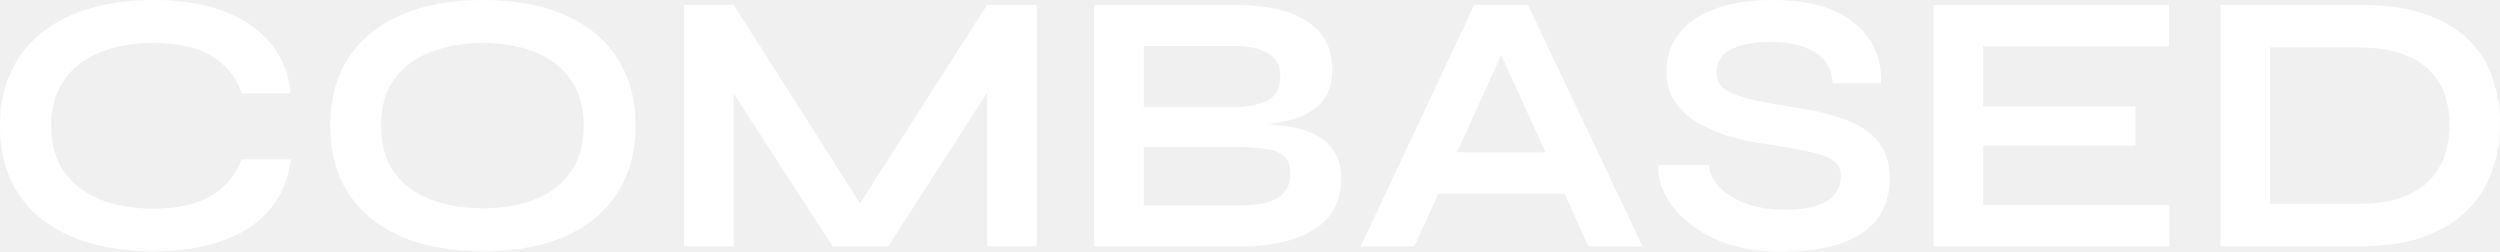
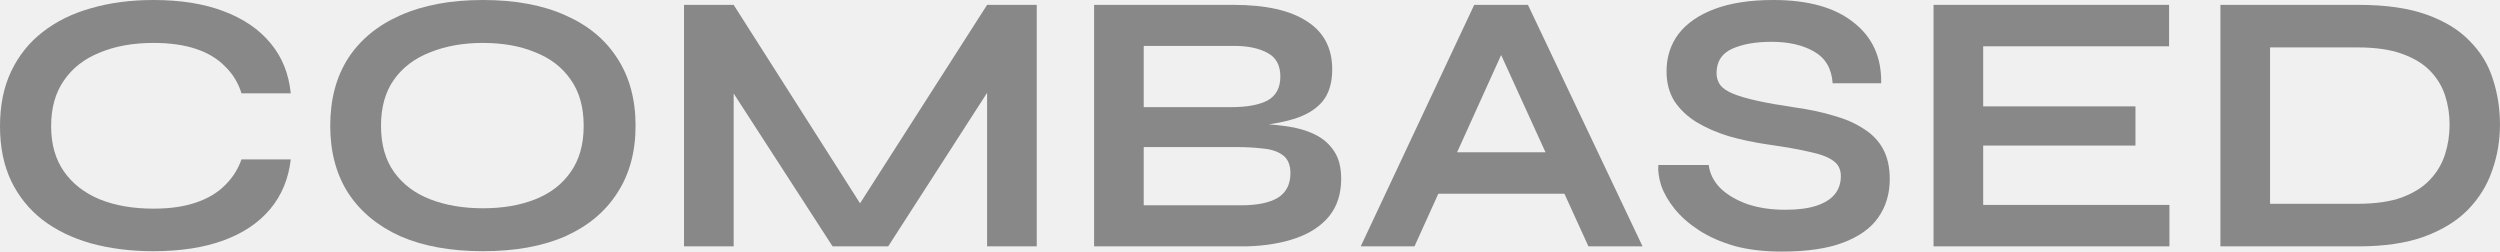
- <svg xmlns="http://www.w3.org/2000/svg" width="159" height="16" viewBox="0 0 159 16" fill="none">
-   <path d="M18.493 10.136C18.35 11.371 17.915 12.423 17.187 13.294C16.459 14.164 15.47 14.829 14.22 15.288C12.969 15.747 11.482 15.976 9.757 15.976C8.317 15.976 6.995 15.81 5.792 15.478C4.605 15.145 3.577 14.647 2.706 13.982C1.852 13.318 1.187 12.495 0.712 11.513C0.237 10.516 0 9.353 0 8.024C0 6.694 0.237 5.531 0.712 4.534C1.187 3.537 1.852 2.706 2.706 2.042C3.577 1.361 4.605 0.855 5.792 0.522C6.995 0.174 8.317 0 9.757 0C11.482 0 12.969 0.237 14.22 0.712C15.486 1.187 16.483 1.867 17.211 2.754C17.939 3.624 18.366 4.684 18.493 5.935H15.359C15.153 5.27 14.805 4.7 14.315 4.226C13.84 3.735 13.223 3.363 12.463 3.11C11.703 2.857 10.801 2.73 9.757 2.73C8.459 2.73 7.319 2.936 6.338 3.347C5.357 3.743 4.597 4.336 4.059 5.128C3.521 5.903 3.252 6.868 3.252 8.024C3.252 9.163 3.521 10.121 4.059 10.896C4.597 11.672 5.357 12.265 6.338 12.677C7.319 13.072 8.459 13.27 9.757 13.27C10.801 13.27 11.695 13.143 12.439 12.89C13.199 12.637 13.816 12.273 14.291 11.798C14.781 11.323 15.137 10.77 15.359 10.136H18.493Z" fill="white" />
-   <path d="M30.712 15.976C28.671 15.976 26.922 15.66 25.466 15.027C24.026 14.378 22.918 13.46 22.143 12.273C21.383 11.086 21.003 9.662 21.003 8C21.003 6.322 21.383 4.89 22.143 3.703C22.918 2.516 24.026 1.606 25.466 0.973C26.922 0.324 28.671 0 30.712 0C32.77 0 34.519 0.324 35.959 0.973C37.399 1.606 38.499 2.516 39.258 3.703C40.034 4.89 40.422 6.322 40.422 8C40.422 9.662 40.034 11.086 39.258 12.273C38.499 13.46 37.399 14.378 35.959 15.027C34.519 15.66 32.77 15.976 30.712 15.976ZM30.712 13.246C31.979 13.246 33.086 13.056 34.036 12.677C35.001 12.297 35.753 11.719 36.291 10.944C36.845 10.168 37.122 9.187 37.122 8C37.122 6.813 36.845 5.832 36.291 5.056C35.753 4.281 35.001 3.703 34.036 3.323C33.086 2.928 31.979 2.73 30.712 2.73C29.462 2.73 28.347 2.928 27.365 3.323C26.384 3.703 25.617 4.281 25.063 5.056C24.509 5.832 24.232 6.813 24.232 8C24.232 9.187 24.509 10.168 25.063 10.944C25.617 11.719 26.384 12.297 27.365 12.677C28.347 13.056 29.462 13.246 30.712 13.246Z" fill="white" />
-   <path d="M55.444 14.101H53.949L62.78 0.309H65.937V15.668H62.78V4.51L63.539 4.724L56.489 15.668H52.952L45.901 4.772L46.661 4.558V15.668H43.504V0.309H46.661L55.444 14.101Z" fill="white" />
-   <path d="M69.584 15.668V0.309H78.439C80.496 0.309 82.055 0.657 83.115 1.353C84.191 2.034 84.729 3.054 84.729 4.415C84.729 5.286 84.516 5.974 84.088 6.481C83.661 6.971 83.052 7.335 82.261 7.573C81.485 7.81 80.567 7.96 79.507 8.024L79.602 7.858C80.377 7.873 81.105 7.929 81.786 8.024C82.482 8.119 83.091 8.293 83.614 8.546C84.136 8.799 84.547 9.155 84.848 9.614C85.149 10.057 85.299 10.643 85.299 11.371C85.299 12.32 85.046 13.112 84.54 13.745C84.033 14.362 83.329 14.829 82.427 15.145C81.525 15.462 80.48 15.636 79.293 15.668H69.584ZM72.741 13.056H78.961C79.958 13.056 80.725 12.898 81.263 12.582C81.802 12.249 82.071 11.727 82.071 11.015C82.071 10.493 81.912 10.113 81.596 9.875C81.279 9.638 80.86 9.496 80.338 9.448C79.816 9.385 79.254 9.353 78.652 9.353H72.741V13.056ZM72.741 6.813H78.32C79.317 6.813 80.085 6.671 80.623 6.386C81.161 6.085 81.43 5.579 81.43 4.866C81.43 4.154 81.161 3.656 80.623 3.371C80.085 3.07 79.372 2.92 78.486 2.92H72.741V6.813Z" fill="white" />
-   <path d="M90.365 12.32V9.685H100.526V12.32H90.365ZM86.543 15.668L93.76 0.309H97.178L104.466 15.668H101.024L94.71 1.828H96.229L89.962 15.668H86.543Z" fill="white" />
-   <path d="M105.47 10.493H108.675C108.738 11.031 108.983 11.521 109.41 11.964C109.854 12.392 110.431 12.732 111.143 12.985C111.856 13.223 112.655 13.341 113.541 13.341C114.348 13.341 115.013 13.254 115.535 13.08C116.057 12.906 116.445 12.661 116.698 12.344C116.951 12.028 117.078 11.648 117.078 11.205C117.078 10.777 116.92 10.453 116.603 10.232C116.287 9.994 115.788 9.804 115.108 9.662C114.427 9.503 113.533 9.345 112.425 9.187C111.555 9.06 110.732 8.886 109.956 8.665C109.181 8.427 108.493 8.127 107.891 7.763C107.306 7.399 106.839 6.955 106.491 6.433C106.158 5.895 105.992 5.262 105.992 4.534C105.992 3.632 106.245 2.841 106.752 2.16C107.274 1.48 108.041 0.95 109.054 0.57C110.067 0.19 111.31 0 112.781 0C114.997 0 116.698 0.475 117.885 1.424C119.088 2.358 119.674 3.648 119.642 5.294H116.556C116.493 4.36 116.097 3.687 115.369 3.276C114.657 2.864 113.755 2.659 112.663 2.659C111.65 2.659 110.811 2.809 110.146 3.11C109.497 3.41 109.173 3.925 109.173 4.653C109.173 4.938 109.252 5.191 109.41 5.412C109.569 5.618 109.838 5.8 110.218 5.958C110.597 6.117 111.112 6.267 111.761 6.41C112.409 6.552 113.217 6.694 114.182 6.837C115.084 6.963 115.899 7.137 116.627 7.359C117.371 7.565 118.004 7.842 118.526 8.19C119.064 8.522 119.476 8.95 119.761 9.472C120.045 9.994 120.188 10.635 120.188 11.395C120.188 12.328 119.943 13.143 119.452 13.84C118.977 14.52 118.233 15.05 117.221 15.43C116.223 15.81 114.926 16 113.327 16C112.188 16 111.183 15.881 110.312 15.644C109.442 15.391 108.69 15.058 108.057 14.647C107.424 14.235 106.91 13.784 106.514 13.294C106.119 12.803 105.834 12.313 105.66 11.822C105.501 11.331 105.438 10.888 105.47 10.493Z" fill="white" />
-   <path d="M126.131 9.258V13.033H137.976V15.668H122.973V0.309H137.953V2.944H126.131V6.766H135.816V9.258H126.131Z" fill="white" />
-   <path d="M150.001 0.309C151.726 0.309 153.166 0.514 154.322 0.926C155.477 1.337 156.395 1.899 157.075 2.611C157.772 3.308 158.262 4.115 158.547 5.033C158.848 5.951 158.998 6.916 158.998 7.929C158.998 8.942 158.832 9.915 158.5 10.849C158.183 11.782 157.669 12.613 156.957 13.341C156.26 14.053 155.335 14.623 154.179 15.05C153.04 15.462 151.647 15.668 150.001 15.668H141.218V0.309H150.001ZM144.375 12.961H149.93C151.07 12.961 152.011 12.827 152.755 12.558C153.515 12.273 154.116 11.893 154.559 11.418C155.002 10.944 155.319 10.405 155.509 9.804C155.699 9.203 155.794 8.578 155.794 7.929C155.794 7.28 155.699 6.663 155.509 6.077C155.319 5.492 155.002 4.969 154.559 4.51C154.116 4.051 153.515 3.687 152.755 3.418C152.011 3.149 151.07 3.015 149.93 3.015H144.375V12.961Z" fill="white" />
+ <svg xmlns="http://www.w3.org/2000/svg" width="159px" height="16px" viewBox="0 0 159 16" version="1.1">
+   <g id="Page-1" stroke="none" stroke-width="1" fill="none" fill-rule="evenodd">
+     <g id="logo" fill="#888888" fill-rule="nonzero">
+       <path d="M18.493,10.136 C18.35,11.371 17.915,12.423 17.187,13.294 C16.459,14.164 15.47,14.829 14.22,15.288 C12.969,15.747 11.482,15.976 9.757,15.976 C8.317,15.976 6.995,15.81 5.792,15.478 C4.605,15.145 3.577,14.647 2.706,13.982 C1.852,13.318 1.187,12.495 0.712,11.513 C0.237,10.516 0,9.353 0,8.024 C0,6.694 0.237,5.531 0.712,4.534 C1.187,3.537 1.852,2.706 2.706,2.042 C3.577,1.361 4.605,0.855 5.792,0.522 C6.995,0.174 8.317,0 9.757,0 C11.482,0 12.969,0.237 14.22,0.712 C15.486,1.187 16.483,1.867 17.211,2.754 C17.939,3.624 18.366,4.684 18.493,5.935 L15.359,5.935 C15.153,5.27 14.805,4.7 14.315,4.226 C13.84,3.735 13.223,3.363 12.463,3.11 C11.703,2.857 10.801,2.73 9.757,2.73 C8.459,2.73 7.319,2.936 6.338,3.347 C5.357,3.743 4.597,4.336 4.059,5.128 C3.521,5.903 3.252,6.868 3.252,8.024 C3.252,9.163 3.521,10.121 4.059,10.896 C4.597,11.672 5.357,12.265 6.338,12.677 C7.319,13.072 8.459,13.27 9.757,13.27 C10.801,13.27 11.695,13.143 12.439,12.89 C13.199,12.637 13.816,12.273 14.291,11.798 C14.781,11.323 15.137,10.77 15.359,10.136 L18.493,10.136 Z" id="Path" />
+       <path d="M30.712,15.976 C28.671,15.976 26.922,15.66 25.466,15.027 C24.026,14.378 22.918,13.46 22.143,12.273 C21.383,11.086 21.003,9.662 21.003,8 C21.003,6.322 21.383,4.89 22.143,3.703 C22.918,2.516 24.026,1.606 25.466,0.973 C26.922,0.324 28.671,0 30.712,0 C32.77,0 34.519,0.324 35.959,0.973 C37.399,1.606 38.499,2.516 39.258,3.703 C40.034,4.89 40.422,6.322 40.422,8 C40.422,9.662 40.034,11.086 39.258,12.273 C38.499,13.46 37.399,14.378 35.959,15.027 C34.519,15.66 32.77,15.976 30.712,15.976 Z M30.712,13.246 C31.979,13.246 33.086,13.056 34.036,12.677 C35.001,12.297 35.753,11.719 36.291,10.944 C36.845,10.168 37.122,9.187 37.122,8 C37.122,6.813 36.845,5.832 36.291,5.056 C35.753,4.281 35.001,3.703 34.036,3.323 C33.086,2.928 31.979,2.73 30.712,2.73 C29.462,2.73 28.347,2.928 27.365,3.323 C26.384,3.703 25.617,4.281 25.063,5.056 C24.509,5.832 24.232,6.813 24.232,8 C24.232,9.187 24.509,10.168 25.063,10.944 C25.617,11.719 26.384,12.297 27.365,12.677 C28.347,13.056 29.462,13.246 30.712,13.246 Z" id="Shape" />
+       <polygon id="Path" points="55.444 14.101 53.949 14.101 62.78 0.309 65.937 0.309 65.937 15.668 62.78 15.668 62.78 4.51 63.539 4.724 56.489 15.668 52.952 15.668 45.901 4.772 46.661 4.558 46.661 15.668 43.504 15.668 43.504 0.309 46.661 0.309" />
+       <path d="M69.584,15.668 L69.584,0.309 L78.439,0.309 C80.496,0.309 82.055,0.657 83.115,1.353 C84.191,2.034 84.729,3.054 84.729,4.415 C84.729,5.286 84.516,5.974 84.088,6.481 C83.661,6.971 83.052,7.335 82.261,7.573 C81.485,7.81 80.567,7.96 79.507,8.024 L79.602,7.858 C80.377,7.873 81.105,7.929 81.786,8.024 C82.482,8.119 83.091,8.293 83.614,8.546 C84.136,8.799 84.547,9.155 84.848,9.614 C85.149,10.057 85.299,10.643 85.299,11.371 C85.299,12.32 85.046,13.112 84.54,13.745 C84.033,14.362 83.329,14.829 82.427,15.145 C81.525,15.462 80.48,15.636 79.293,15.668 L69.584,15.668 Z M72.741,13.056 L78.961,13.056 C79.958,13.056 80.725,12.898 81.263,12.582 C81.802,12.249 82.071,11.727 82.071,11.015 C82.071,10.493 81.912,10.113 81.596,9.875 C81.279,9.638 80.86,9.496 80.338,9.448 C79.816,9.385 79.254,9.353 78.652,9.353 L72.741,9.353 L72.741,13.056 Z M72.741,6.813 L78.32,6.813 C79.317,6.813 80.085,6.671 80.623,6.386 C81.161,6.085 81.43,5.579 81.43,4.866 C81.43,4.154 81.161,3.656 80.623,3.371 C80.085,3.07 79.372,2.92 78.486,2.92 L72.741,2.92 L72.741,6.813 Z" id="Shape" />
+       <path d="M90.365,12.32 L90.365,9.685 L100.526,9.685 L100.526,12.32 L90.365,12.32 Z M86.543,15.668 L93.76,0.309 L97.178,0.309 L104.466,15.668 L101.024,15.668 L94.71,1.828 L96.229,1.828 L89.962,15.668 L86.543,15.668 Z" id="Shape" />
+       <path d="M105.47,10.493 L108.675,10.493 C108.738,11.031 108.983,11.521 109.41,11.964 C109.854,12.392 110.431,12.732 111.143,12.985 C111.856,13.223 112.655,13.341 113.541,13.341 C114.348,13.341 115.013,13.254 115.535,13.08 C116.057,12.906 116.445,12.661 116.698,12.344 C116.951,12.028 117.078,11.648 117.078,11.205 C117.078,10.777 116.92,10.453 116.603,10.232 C116.287,9.994 115.788,9.804 115.108,9.662 C114.427,9.503 113.533,9.345 112.425,9.187 C111.555,9.06 110.732,8.886 109.956,8.665 C109.181,8.427 108.493,8.127 107.891,7.763 C107.306,7.399 106.839,6.955 106.491,6.433 C106.158,5.895 105.992,5.262 105.992,4.534 C105.992,3.632 106.245,2.841 106.752,2.16 C107.274,1.48 108.041,0.95 109.054,0.57 C110.067,0.19 111.31,0 112.781,0 C114.997,0 116.698,0.475 117.885,1.424 C119.088,2.358 119.674,3.648 119.642,5.294 L116.556,5.294 C116.493,4.36 116.097,3.687 115.369,3.276 C114.657,2.864 113.755,2.659 112.663,2.659 C111.65,2.659 110.811,2.809 110.146,3.11 C109.497,3.41 109.173,3.925 109.173,4.653 C109.173,4.938 109.252,5.191 109.41,5.412 C109.569,5.618 109.838,5.8 110.218,5.958 C110.597,6.117 111.112,6.267 111.761,6.41 C112.409,6.552 113.217,6.694 114.182,6.837 C115.084,6.963 115.899,7.137 116.627,7.359 C117.371,7.565 118.004,7.842 118.526,8.19 C119.064,8.522 119.476,8.95 119.761,9.472 C120.045,9.994 120.188,10.635 120.188,11.395 C120.188,12.328 119.943,13.143 119.452,13.84 C118.977,14.52 118.233,15.05 117.221,15.43 C116.223,15.81 114.926,16 113.327,16 C112.188,16 111.183,15.881 110.312,15.644 C109.442,15.391 108.69,15.058 108.057,14.647 C107.424,14.235 106.91,13.784 106.514,13.294 C106.119,12.803 105.834,12.313 105.66,11.822 C105.501,11.331 105.438,10.888 105.47,10.493 Z" id="Path" />
+       <polygon id="Path" points="126.131 9.258 126.131 13.033 137.976 13.033 137.976 15.668 122.973 15.668 122.973 0.309 137.953 0.309 137.953 2.944 126.131 2.944 126.131 6.766 135.816 6.766 135.816 9.258" />
+       <path d="M150.001,0.309 C151.726,0.309 153.166,0.514 154.322,0.926 C155.477,1.337 156.395,1.899 157.075,2.611 C157.772,3.308 158.262,4.115 158.547,5.033 C158.848,5.951 158.998,6.916 158.998,7.929 C158.998,8.942 158.832,9.915 158.5,10.849 C158.183,11.782 157.669,12.613 156.957,13.341 C156.26,14.053 155.335,14.623 154.179,15.05 C153.04,15.462 151.647,15.668 150.001,15.668 L141.218,15.668 L141.218,0.309 L150.001,0.309 Z M144.375,12.961 L149.93,12.961 C151.07,12.961 152.011,12.827 152.755,12.558 C153.515,12.273 154.116,11.893 154.559,11.418 C155.002,10.944 155.319,10.405 155.509,9.804 C155.699,9.203 155.794,8.578 155.794,7.929 C155.794,7.28 155.699,6.663 155.509,6.077 C155.319,5.492 155.002,4.969 154.559,4.51 C154.116,4.051 153.515,3.687 152.755,3.418 C152.011,3.149 151.07,3.015 149.93,3.015 L144.375,3.015 L144.375,12.961 Z" id="Shape" />
+     </g>
+   </g>
</svg>
